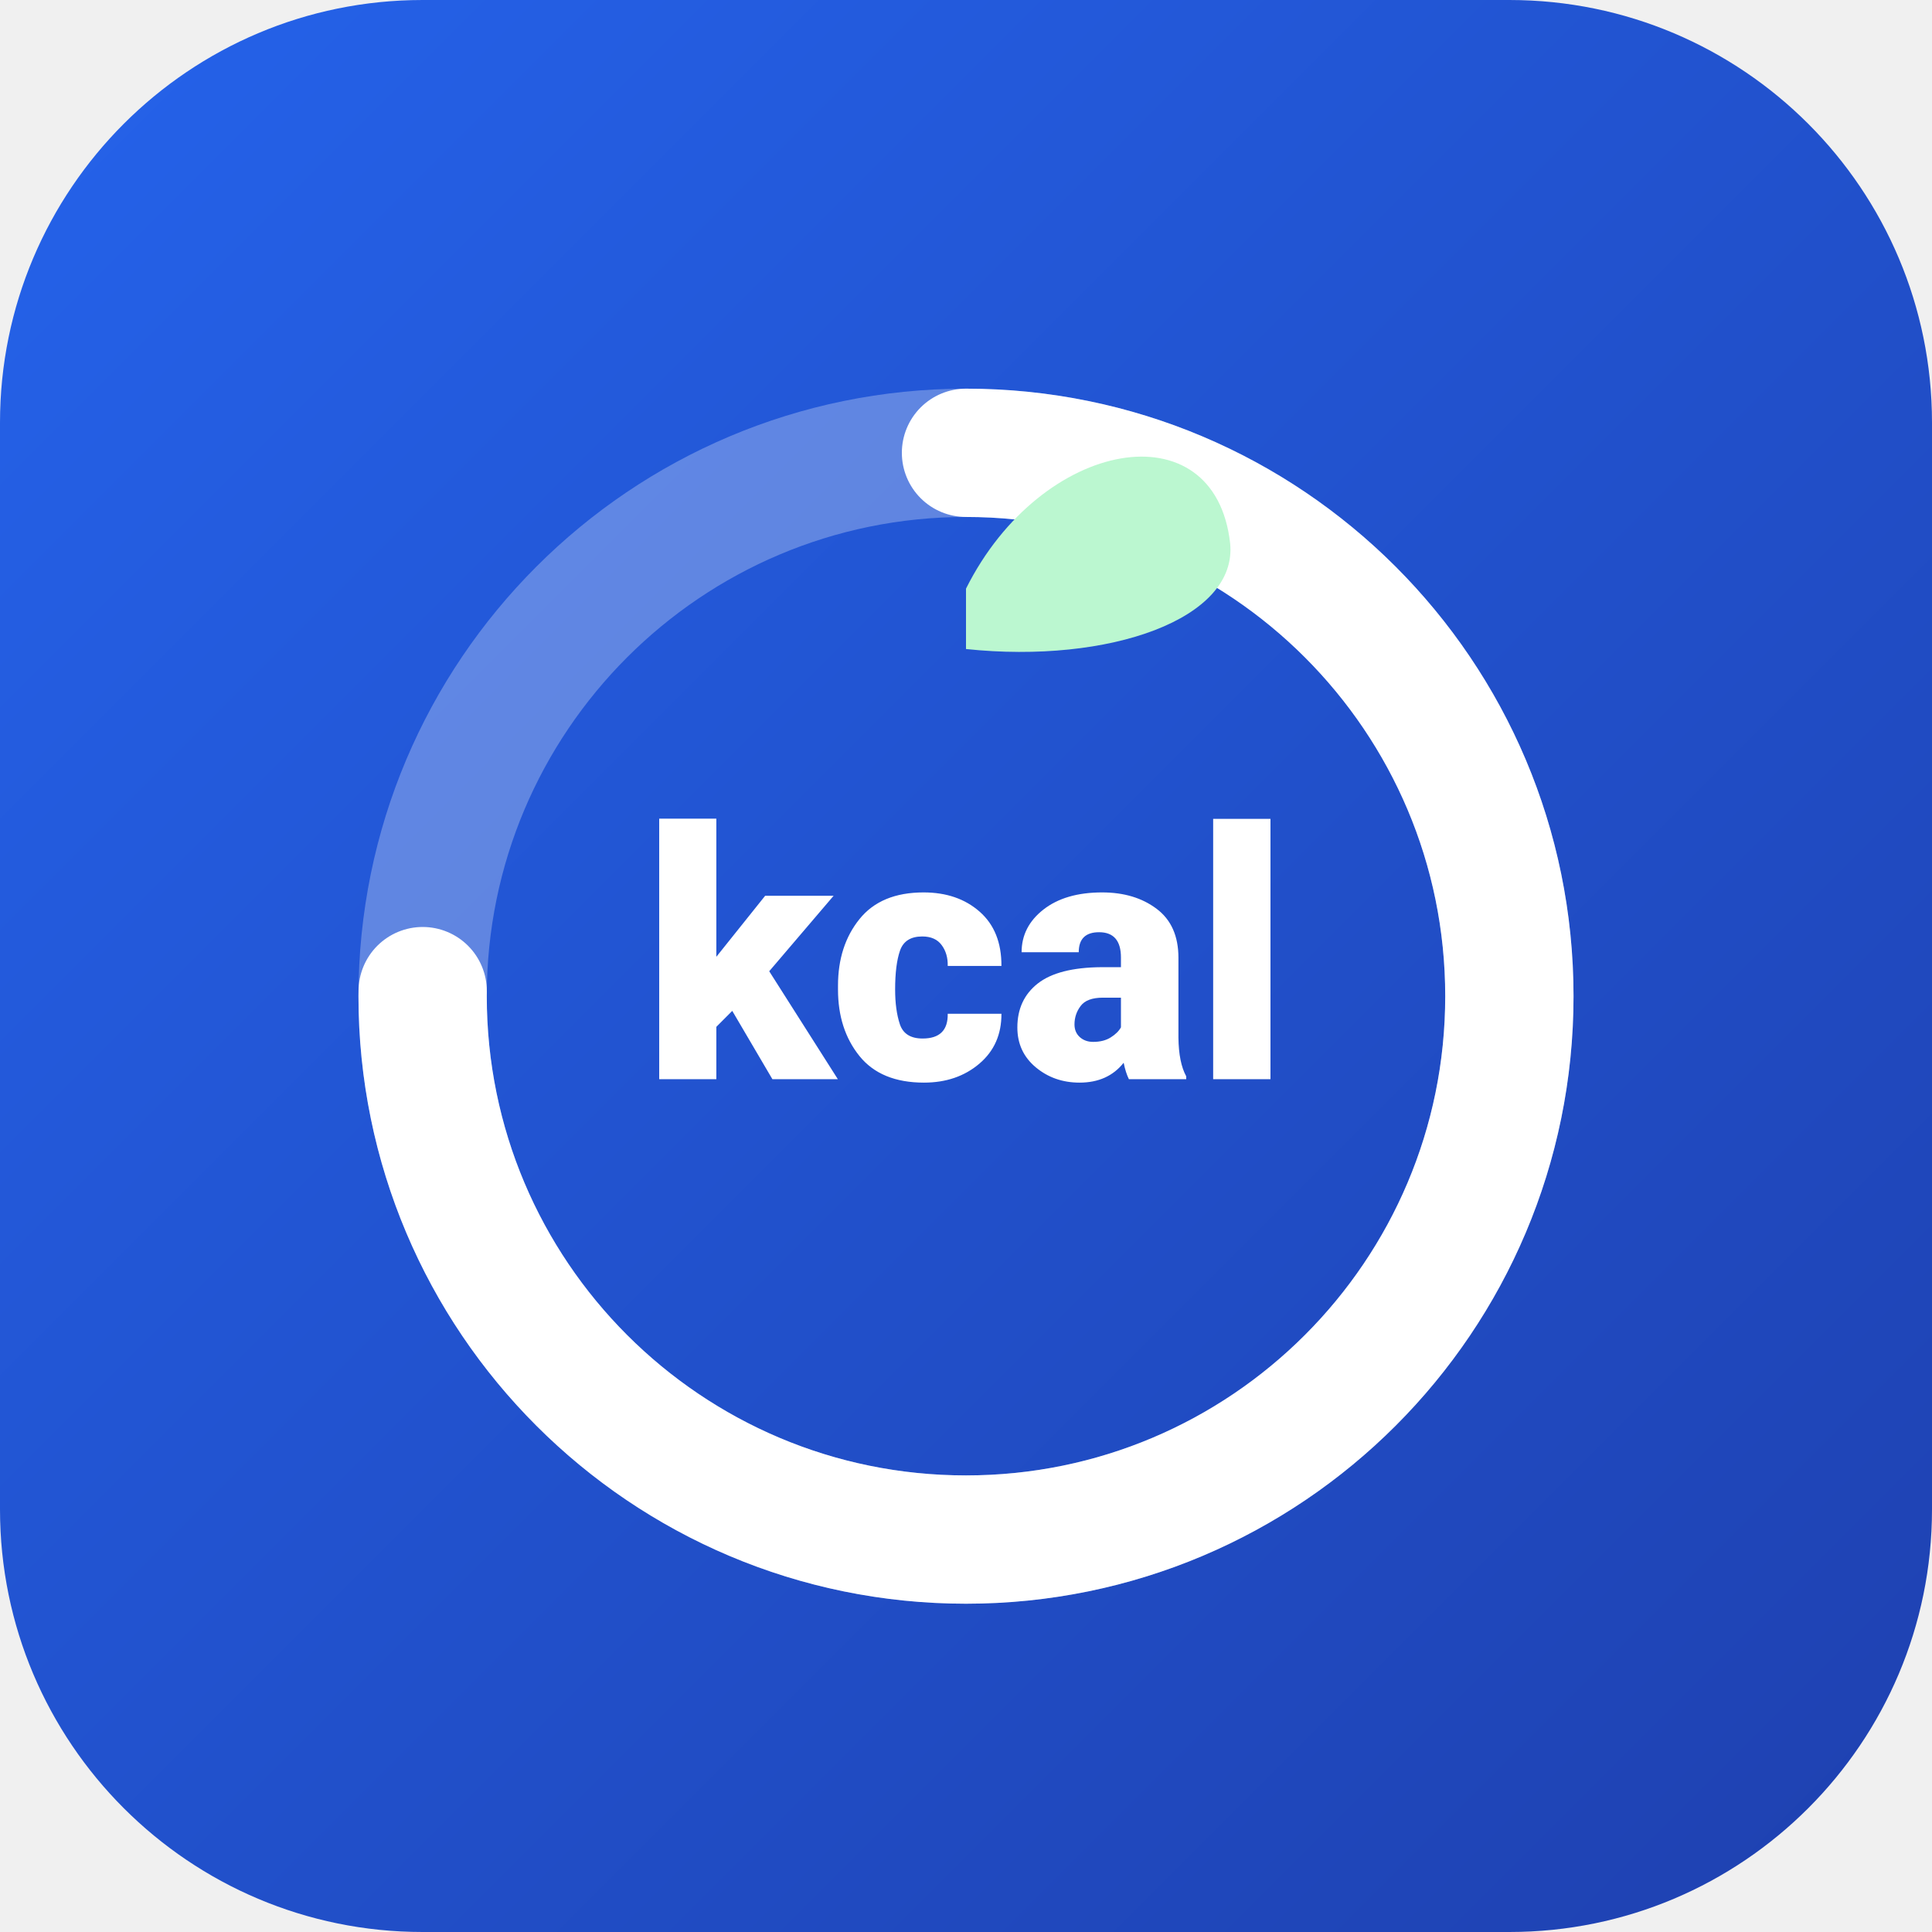
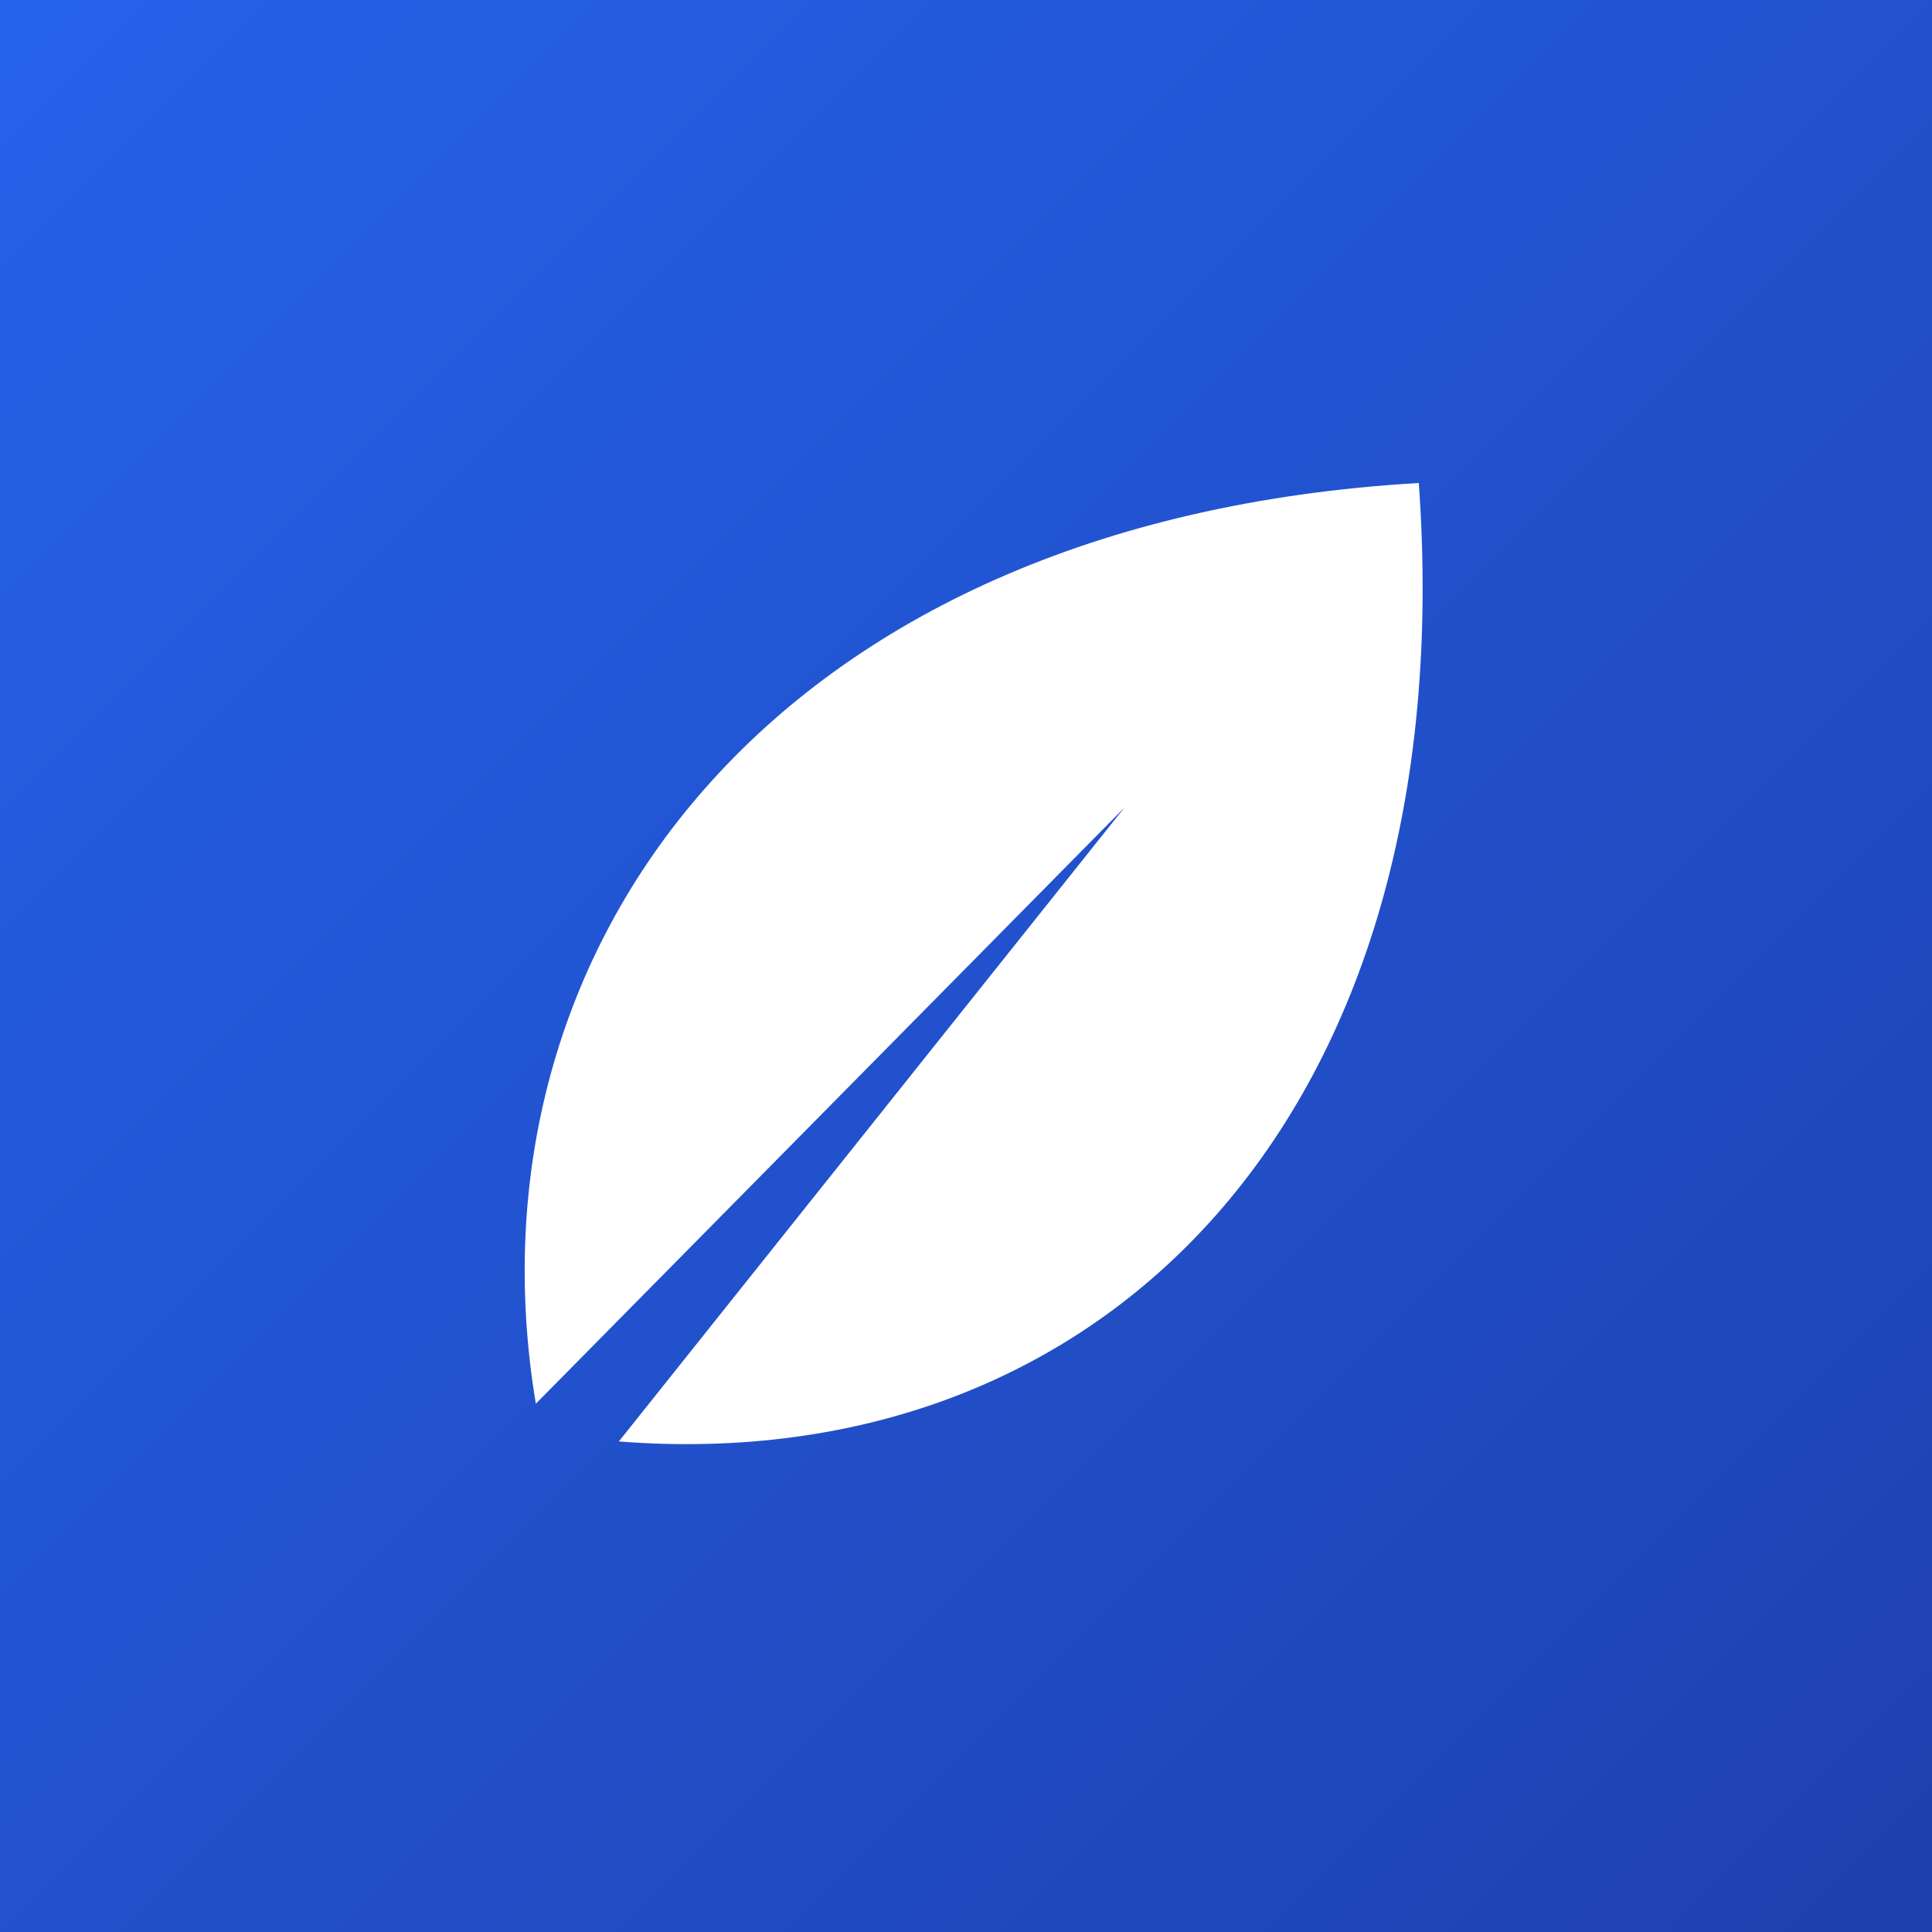
<svg xmlns="http://www.w3.org/2000/svg" viewBox="0 0 512 512">
  <defs>
    <linearGradient id="bg" x1="0" y1="0" x2="1" y2="1">
      <stop offset="0%" stop-color="#2563eb" />
      <stop offset="100%" stop-color="#1e40af" />
    </linearGradient>
  </defs>
-   <rect width="512" height="512" rx="112" fill="url(#bg)" />
-   <circle cx="256" cy="264" r="144" fill="none" stroke="rgba(255,255,255,0.28)" stroke-width="34" />
-   <circle cx="256" cy="264" r="144" fill="none" stroke="#ffffff" stroke-width="34" stroke-linecap="round" stroke-dasharray="680 905" transform="rotate(-90 256 264)" />
-   <path d="M256 156 C276 116 322 108 326 144 C328 164 294 176 256 172 Z" fill="#bbf7d0" />
-   <text x="256" y="286" text-anchor="middle" font-family="-apple-system,BlinkMacSystemFont,Segoe UI,Roboto,sans-serif" font-size="92" font-weight="800" fill="#ffffff">kcal</text>
+   <rect width="512" height="512" fill="url(#bg)" />
+   <path d="M142 372 C122 252 204 138 376 128 C388 296 292 392 164 382 L298 214 L142 372 Z" fill="#ffffff" />
</svg>
